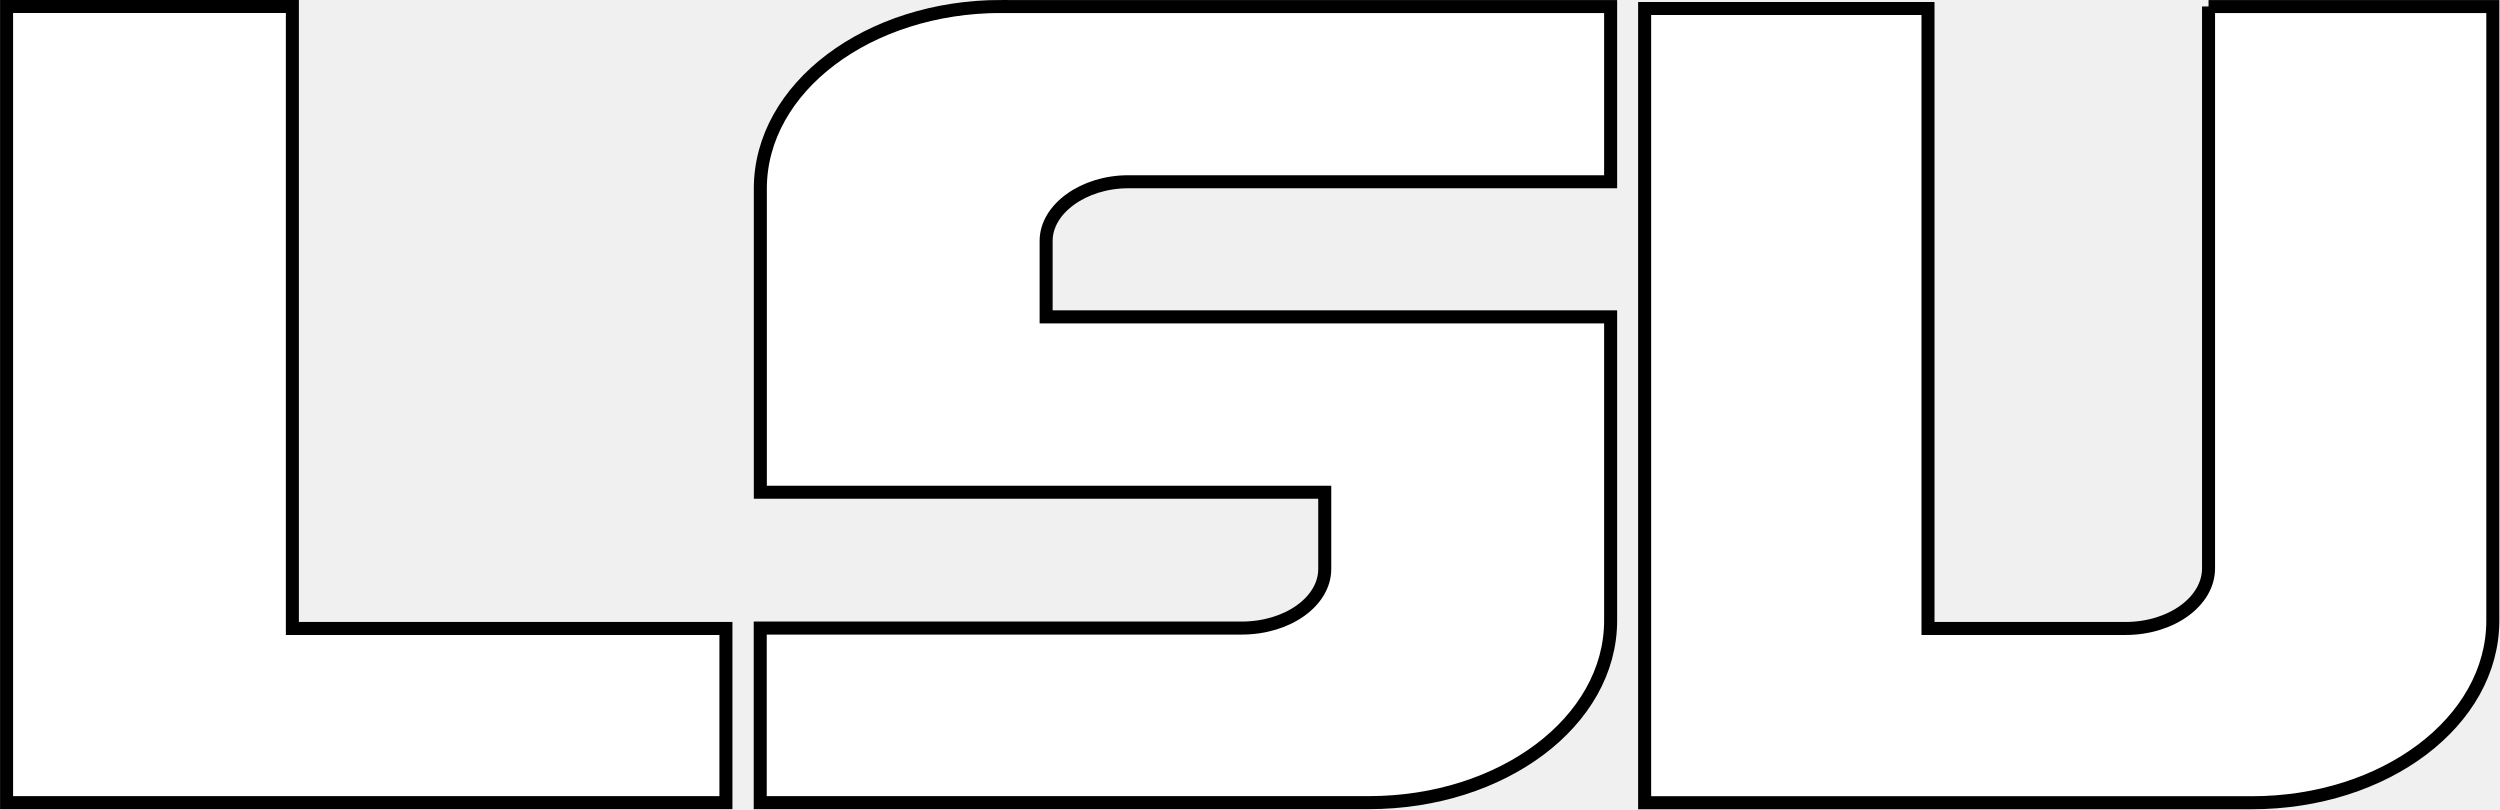
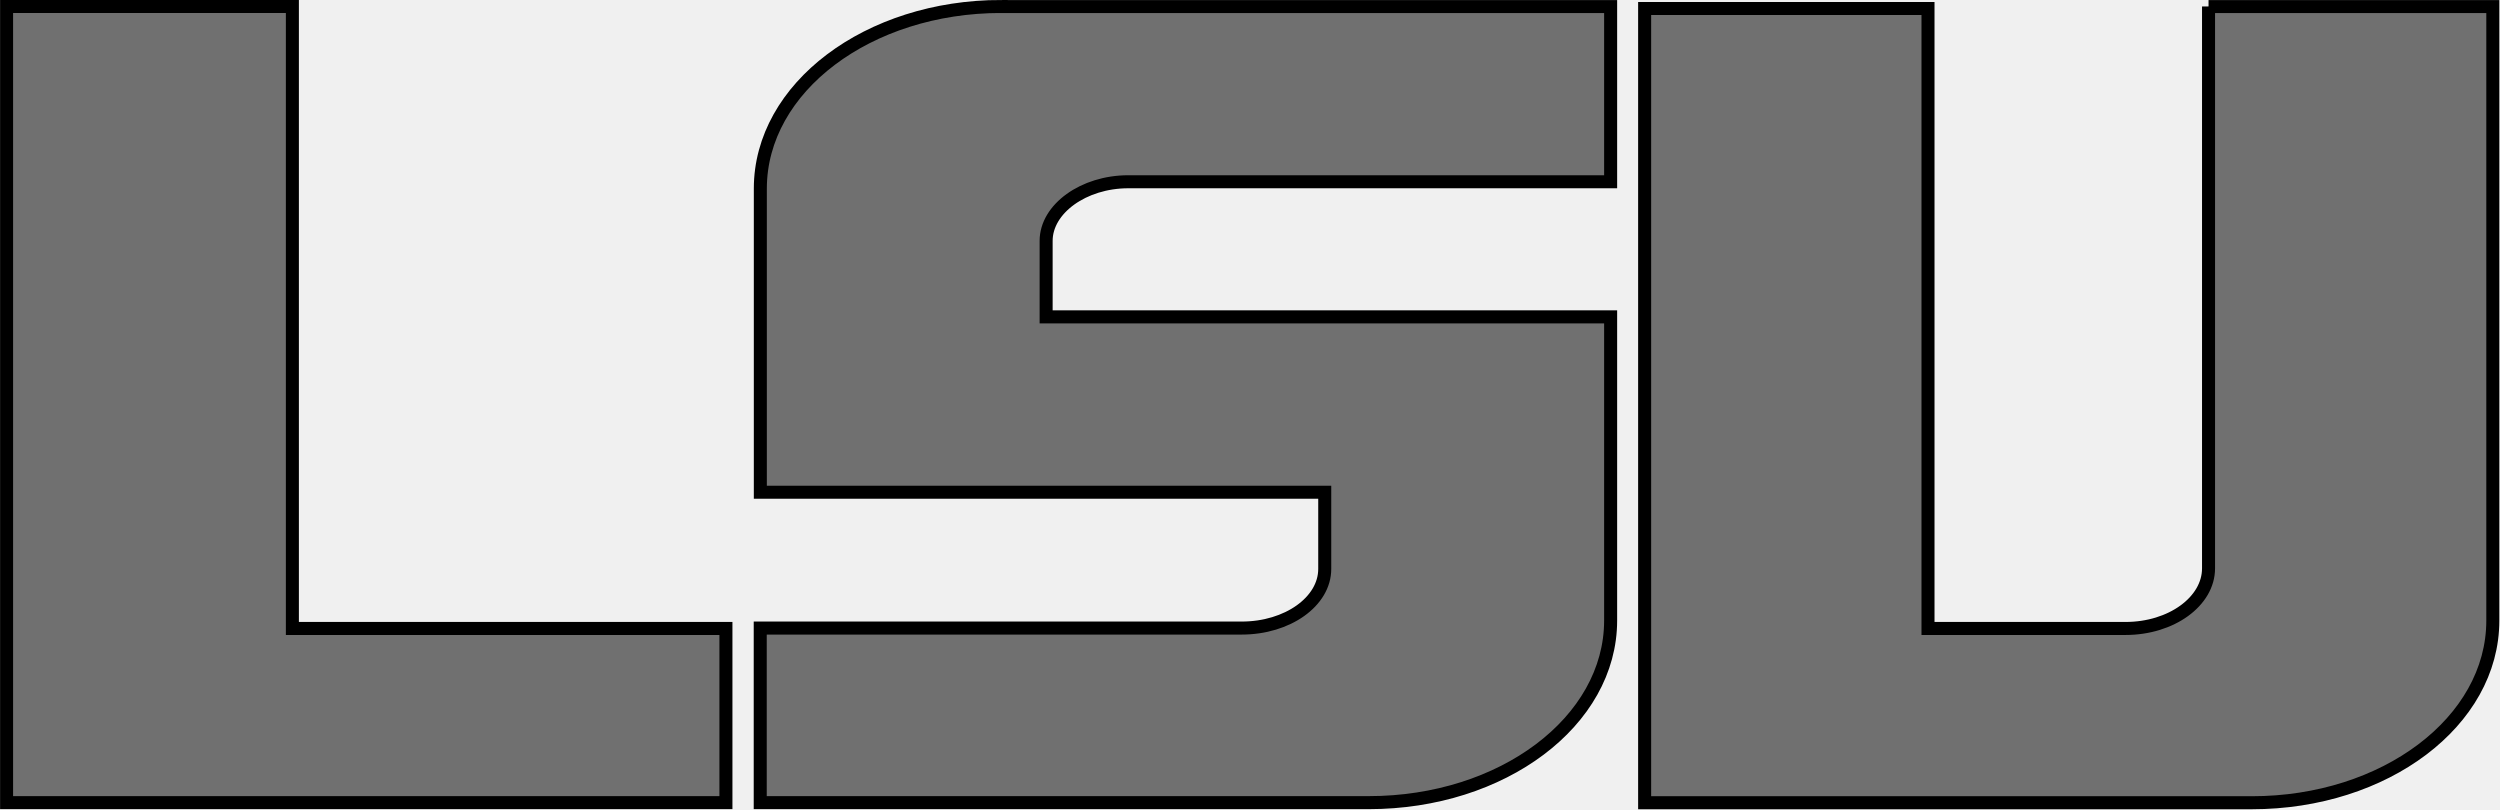
<svg xmlns="http://www.w3.org/2000/svg" id="Layer_1" data-name="Layer 1" viewBox="0 0 247.03 79.96">
-   <path d="M.65.64V79.31H71.73V62.1H28.89V.64Zm98.28,0c-13.13,0-23.8,8-23.8,18v30H130.9v7.58c0,3.22-3.68,5.84-8.2,5.84H75.12V79.31h60.13c13.18,0,23.9-8,23.9-18v-30H103.37V23.8c0-3.17,3.71-5.84,8.11-5.84h47.67V.65H98.93Zm119.3,0V56.16c0,3.27-3.68,5.94-8.2,5.94H190.51V.84h-28V79.32h60c13.13,0,23.81-8,23.81-18V.65H218.23Z" style="fill:#fff;stroke:#000;stroke-miterlimit:10;stroke-width:1.287px" />
+   <path d="M.65.64V79.31H71.73V62.1H28.89V.64Zm98.28,0c-13.13,0-23.8,8-23.8,18v30H130.9v7.58c0,3.22-3.68,5.84-8.2,5.84H75.12V79.31h60.13c13.18,0,23.9-8,23.9-18v-30H103.37V23.8c0-3.17,3.71-5.84,8.11-5.84h47.67V.65H98.93Zm119.3,0V56.16c0,3.27-3.68,5.94-8.2,5.94H190.51V.84h-28V79.32h60c13.13,0,23.81-8,23.81-18V.65H218.23Z" style="fill:#707070;stroke:#000;stroke-miterlimit:10;stroke-width:1.287px" />
</svg>
